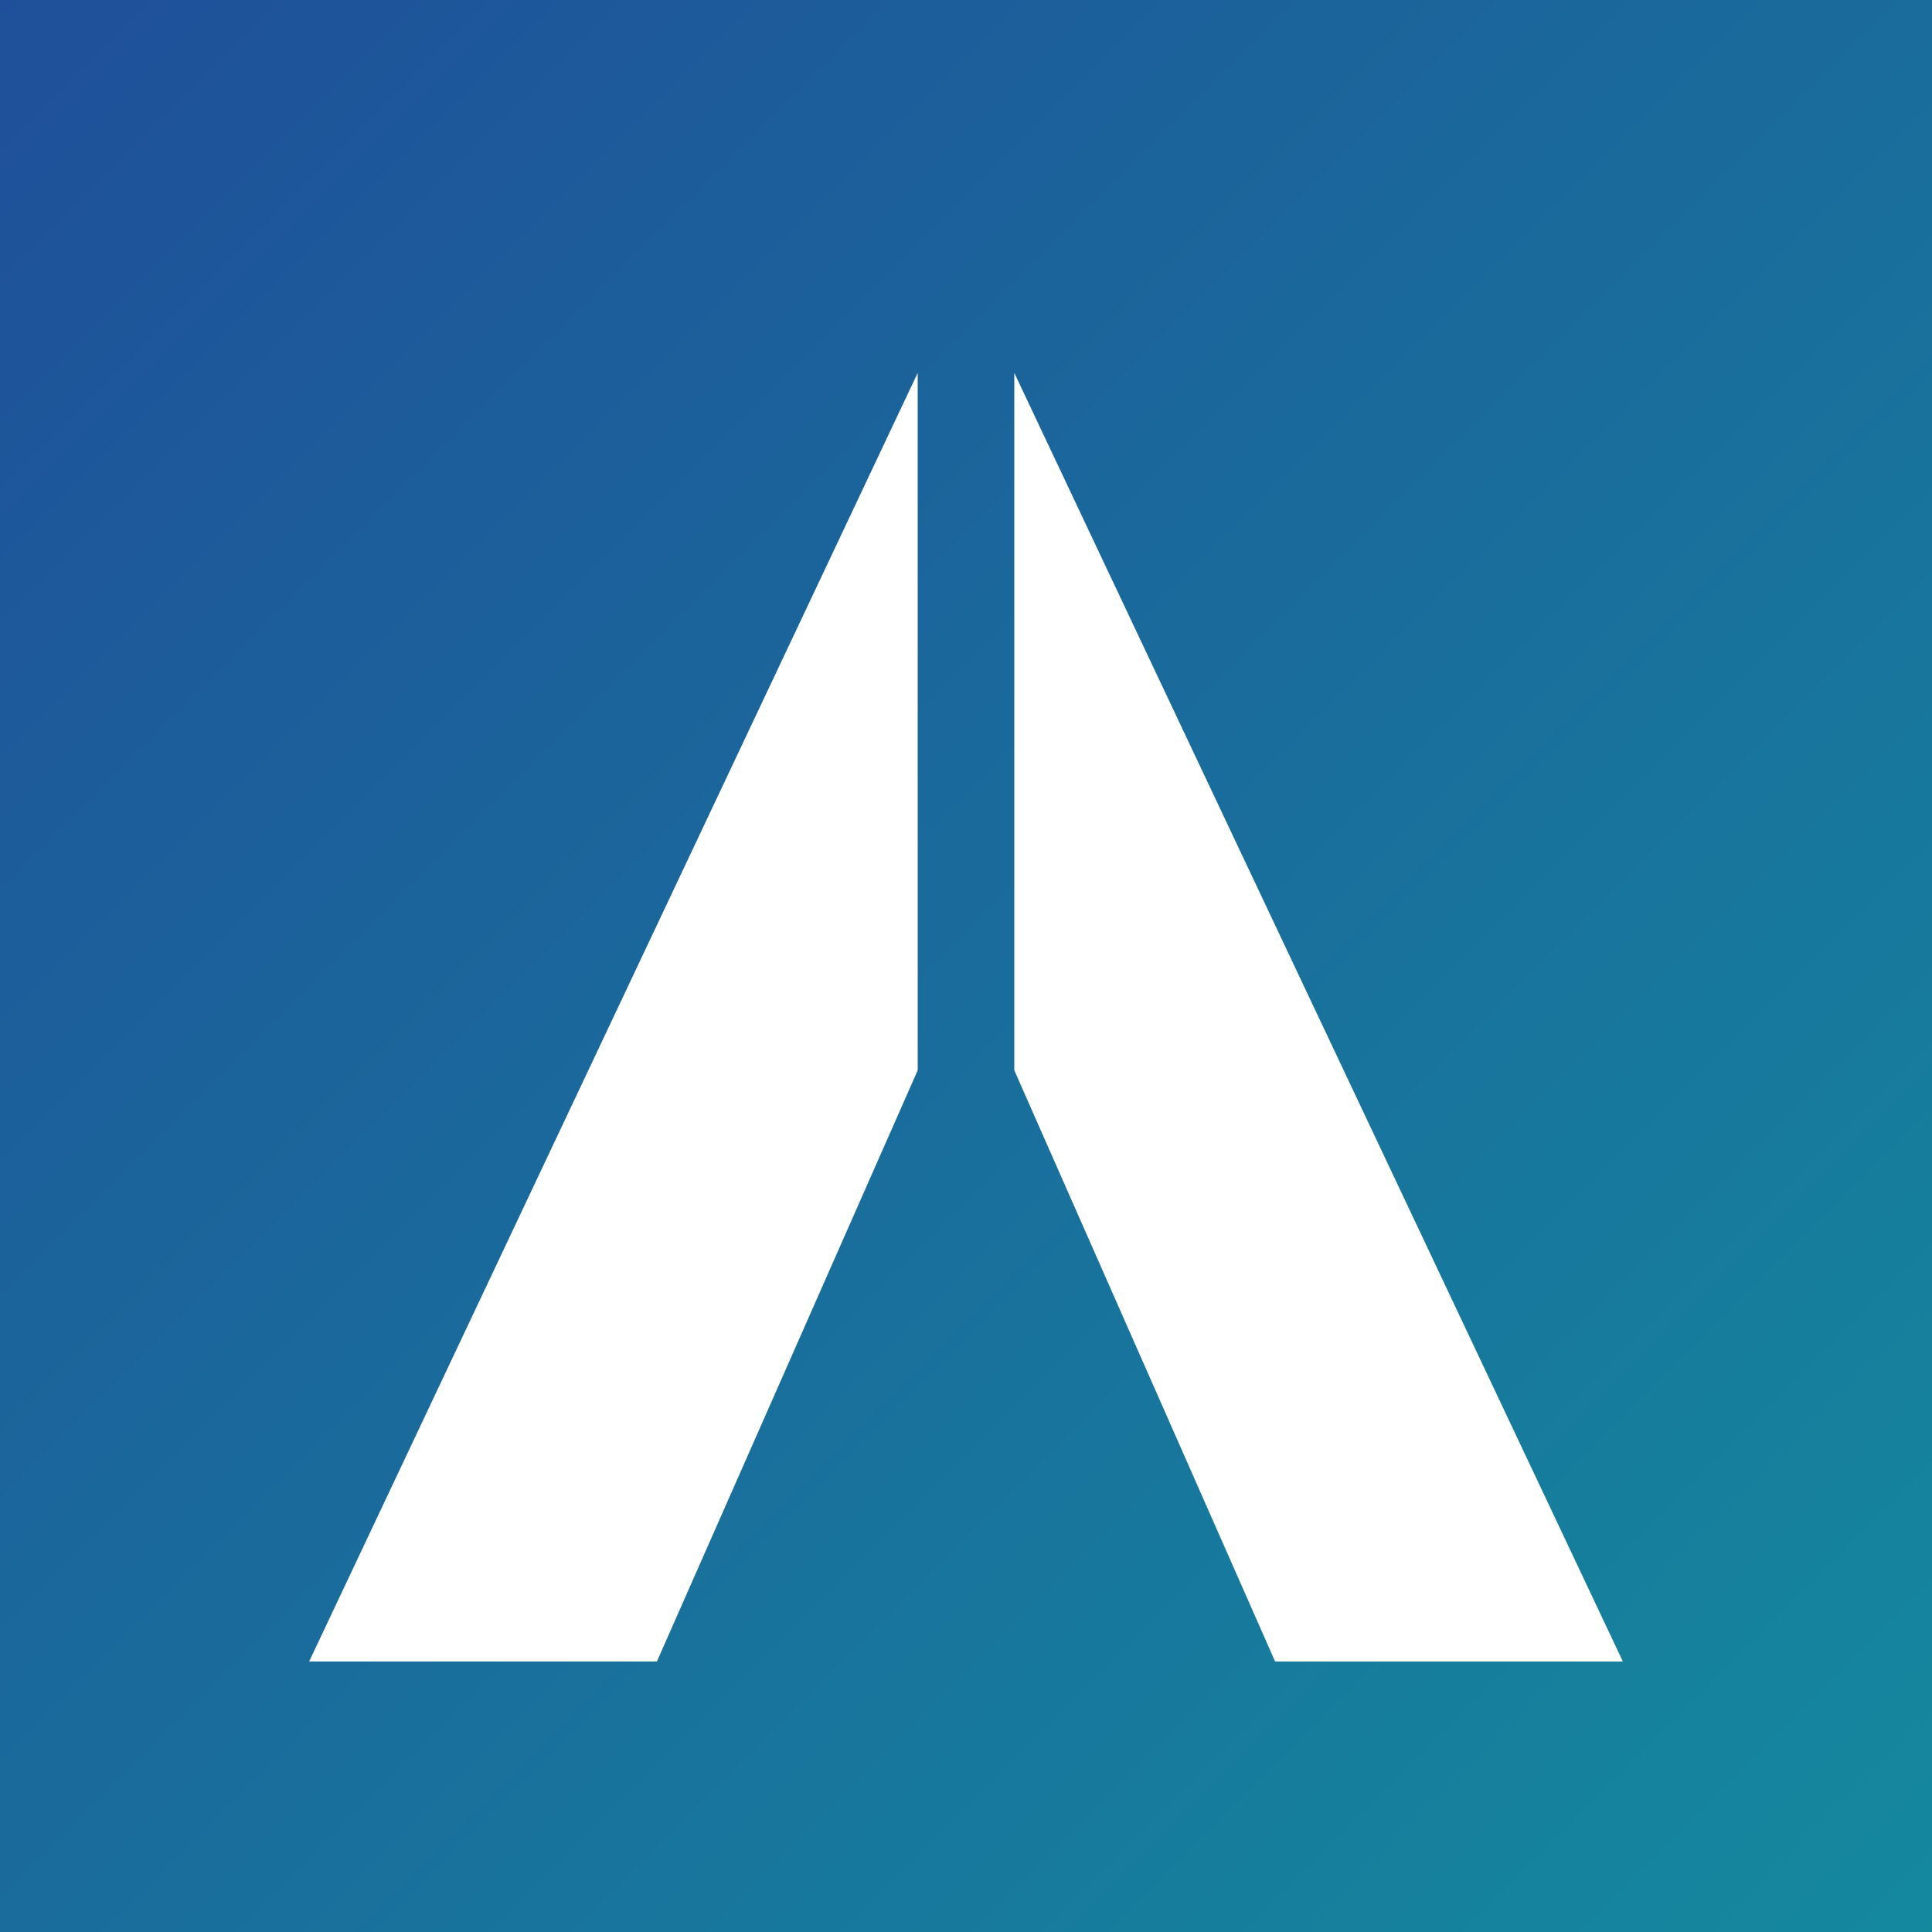
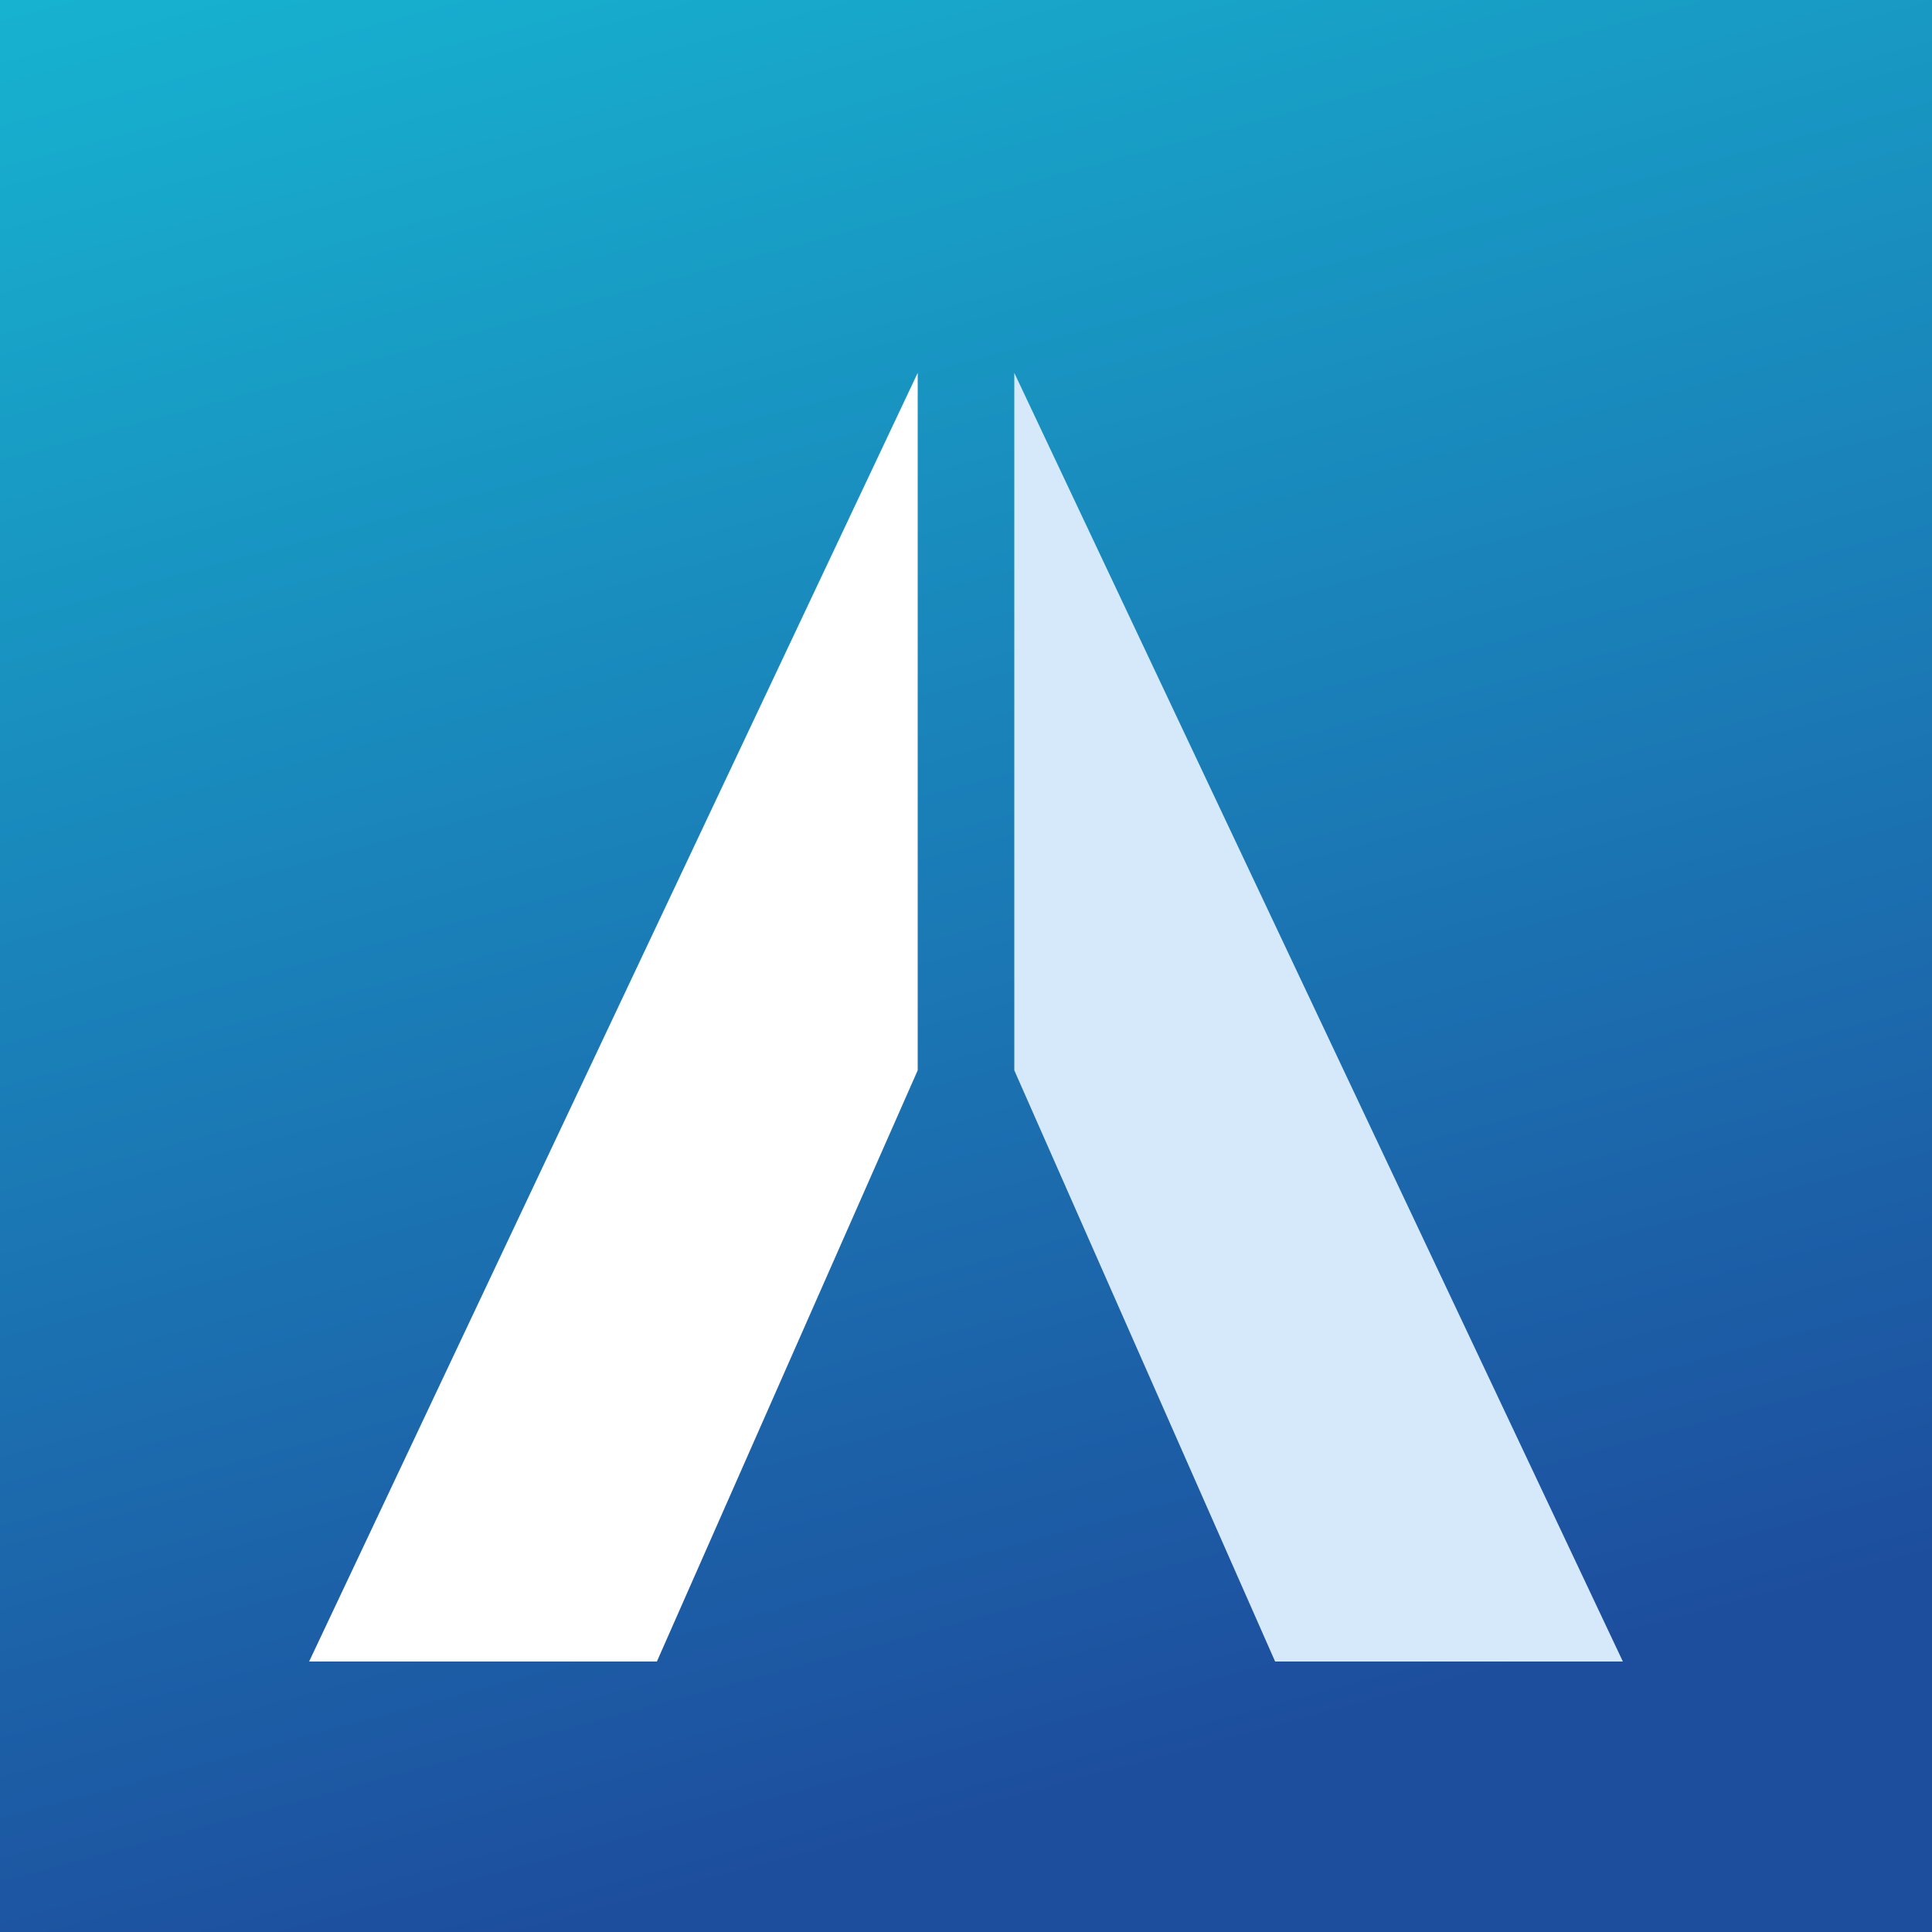
<svg xmlns="http://www.w3.org/2000/svg" viewBox="0 0 100 100" width="100" height="100">
  <defs>
-     <linearGradient id="bg" x1="0" y1="0" x2="1" y2="1">
-       <stop offset="0" stop-color="#1F4F9A" />
-       <stop offset="1" stop-color="#14899E" />
+     <linearGradient id="bg" x1="0" y1="0" x2="0.27" y2="1">
+       <stop offset="0" stop-color="#17B3D0" />
+       <stop offset="0.25" stop-color="#189AC4" />
+       <stop offset="0.5" stop-color="#1A80B8" />
+       <stop offset="0.75" stop-color="#1C67AB" />
+       <stop offset="1" stop-color="#1D4E9E" />
    </linearGradient>
  </defs>
  <rect width="100" height="100" fill="url(#bg)" />
  <polygon points="47.5,19.3 47.5,55.4 34,86 16,86" fill="#FFFFFF" />
-   <polygon points="52.5,19.3 84,86 66,86 52.5,55.4" fill="#FFFFFF" />
+   <polygon points="52.5,19.3 84,86 66,86 52.5,55.4" fill="#D6E9FA" />
</svg>
